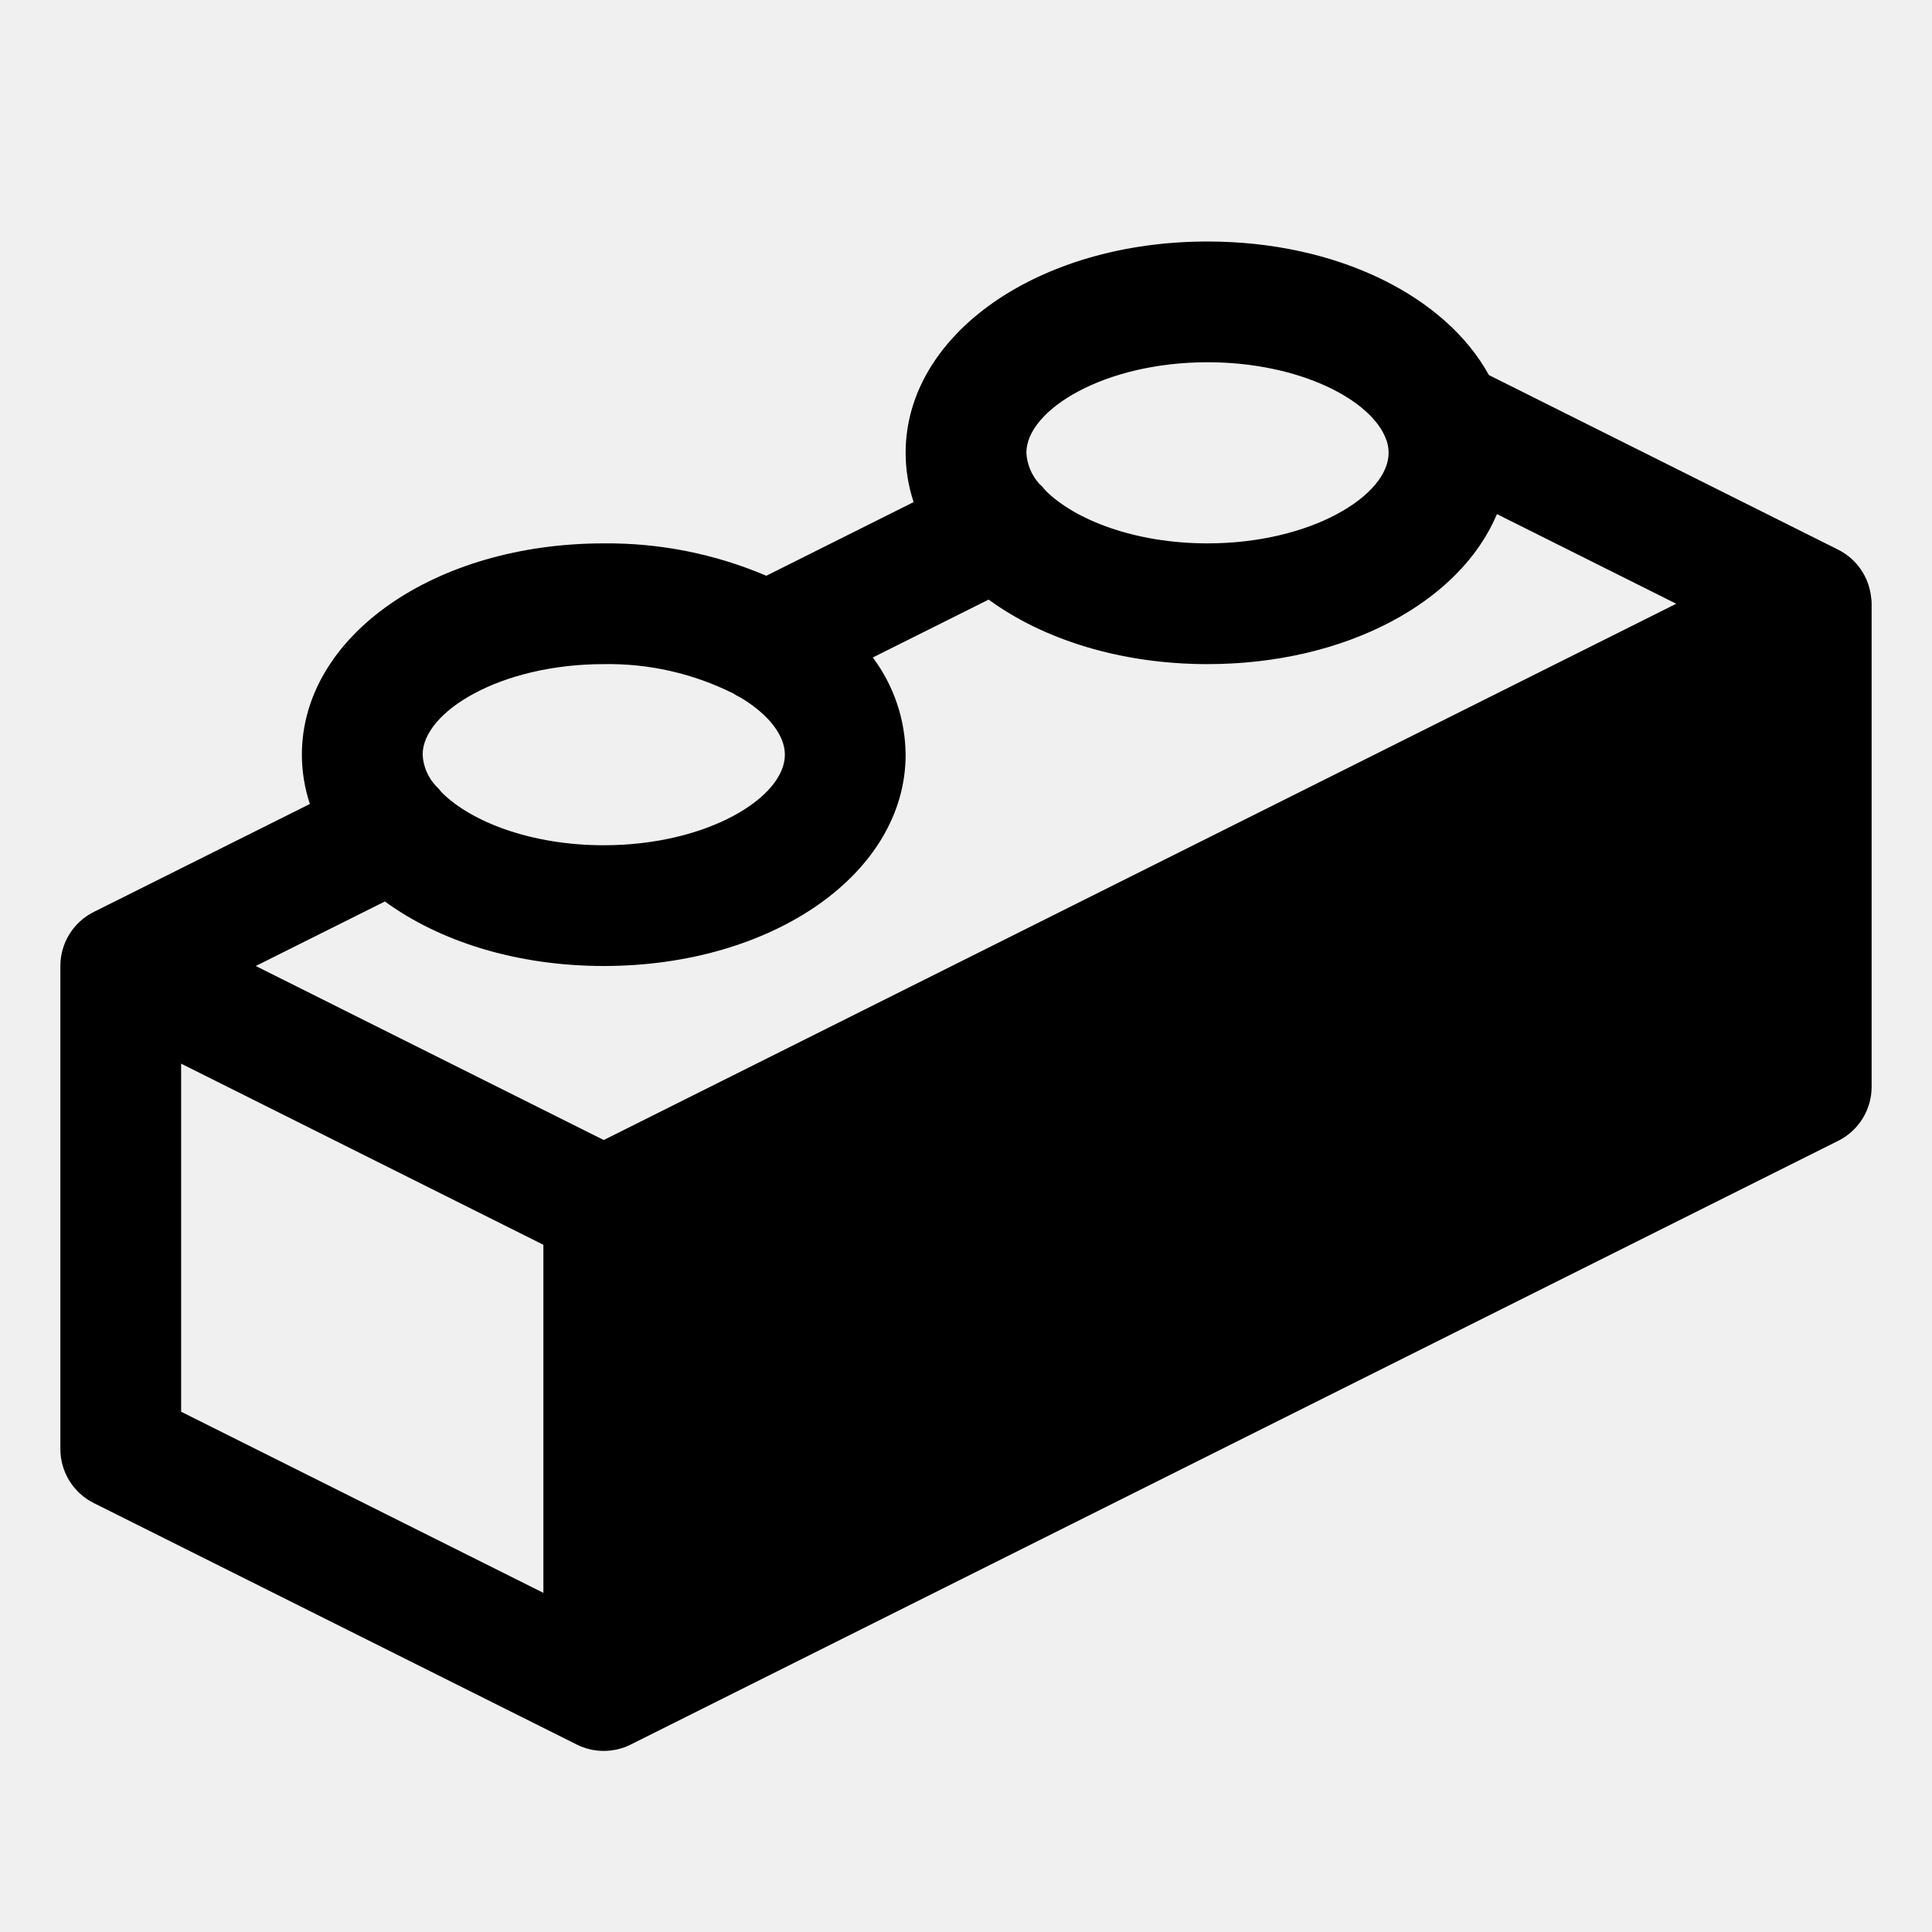
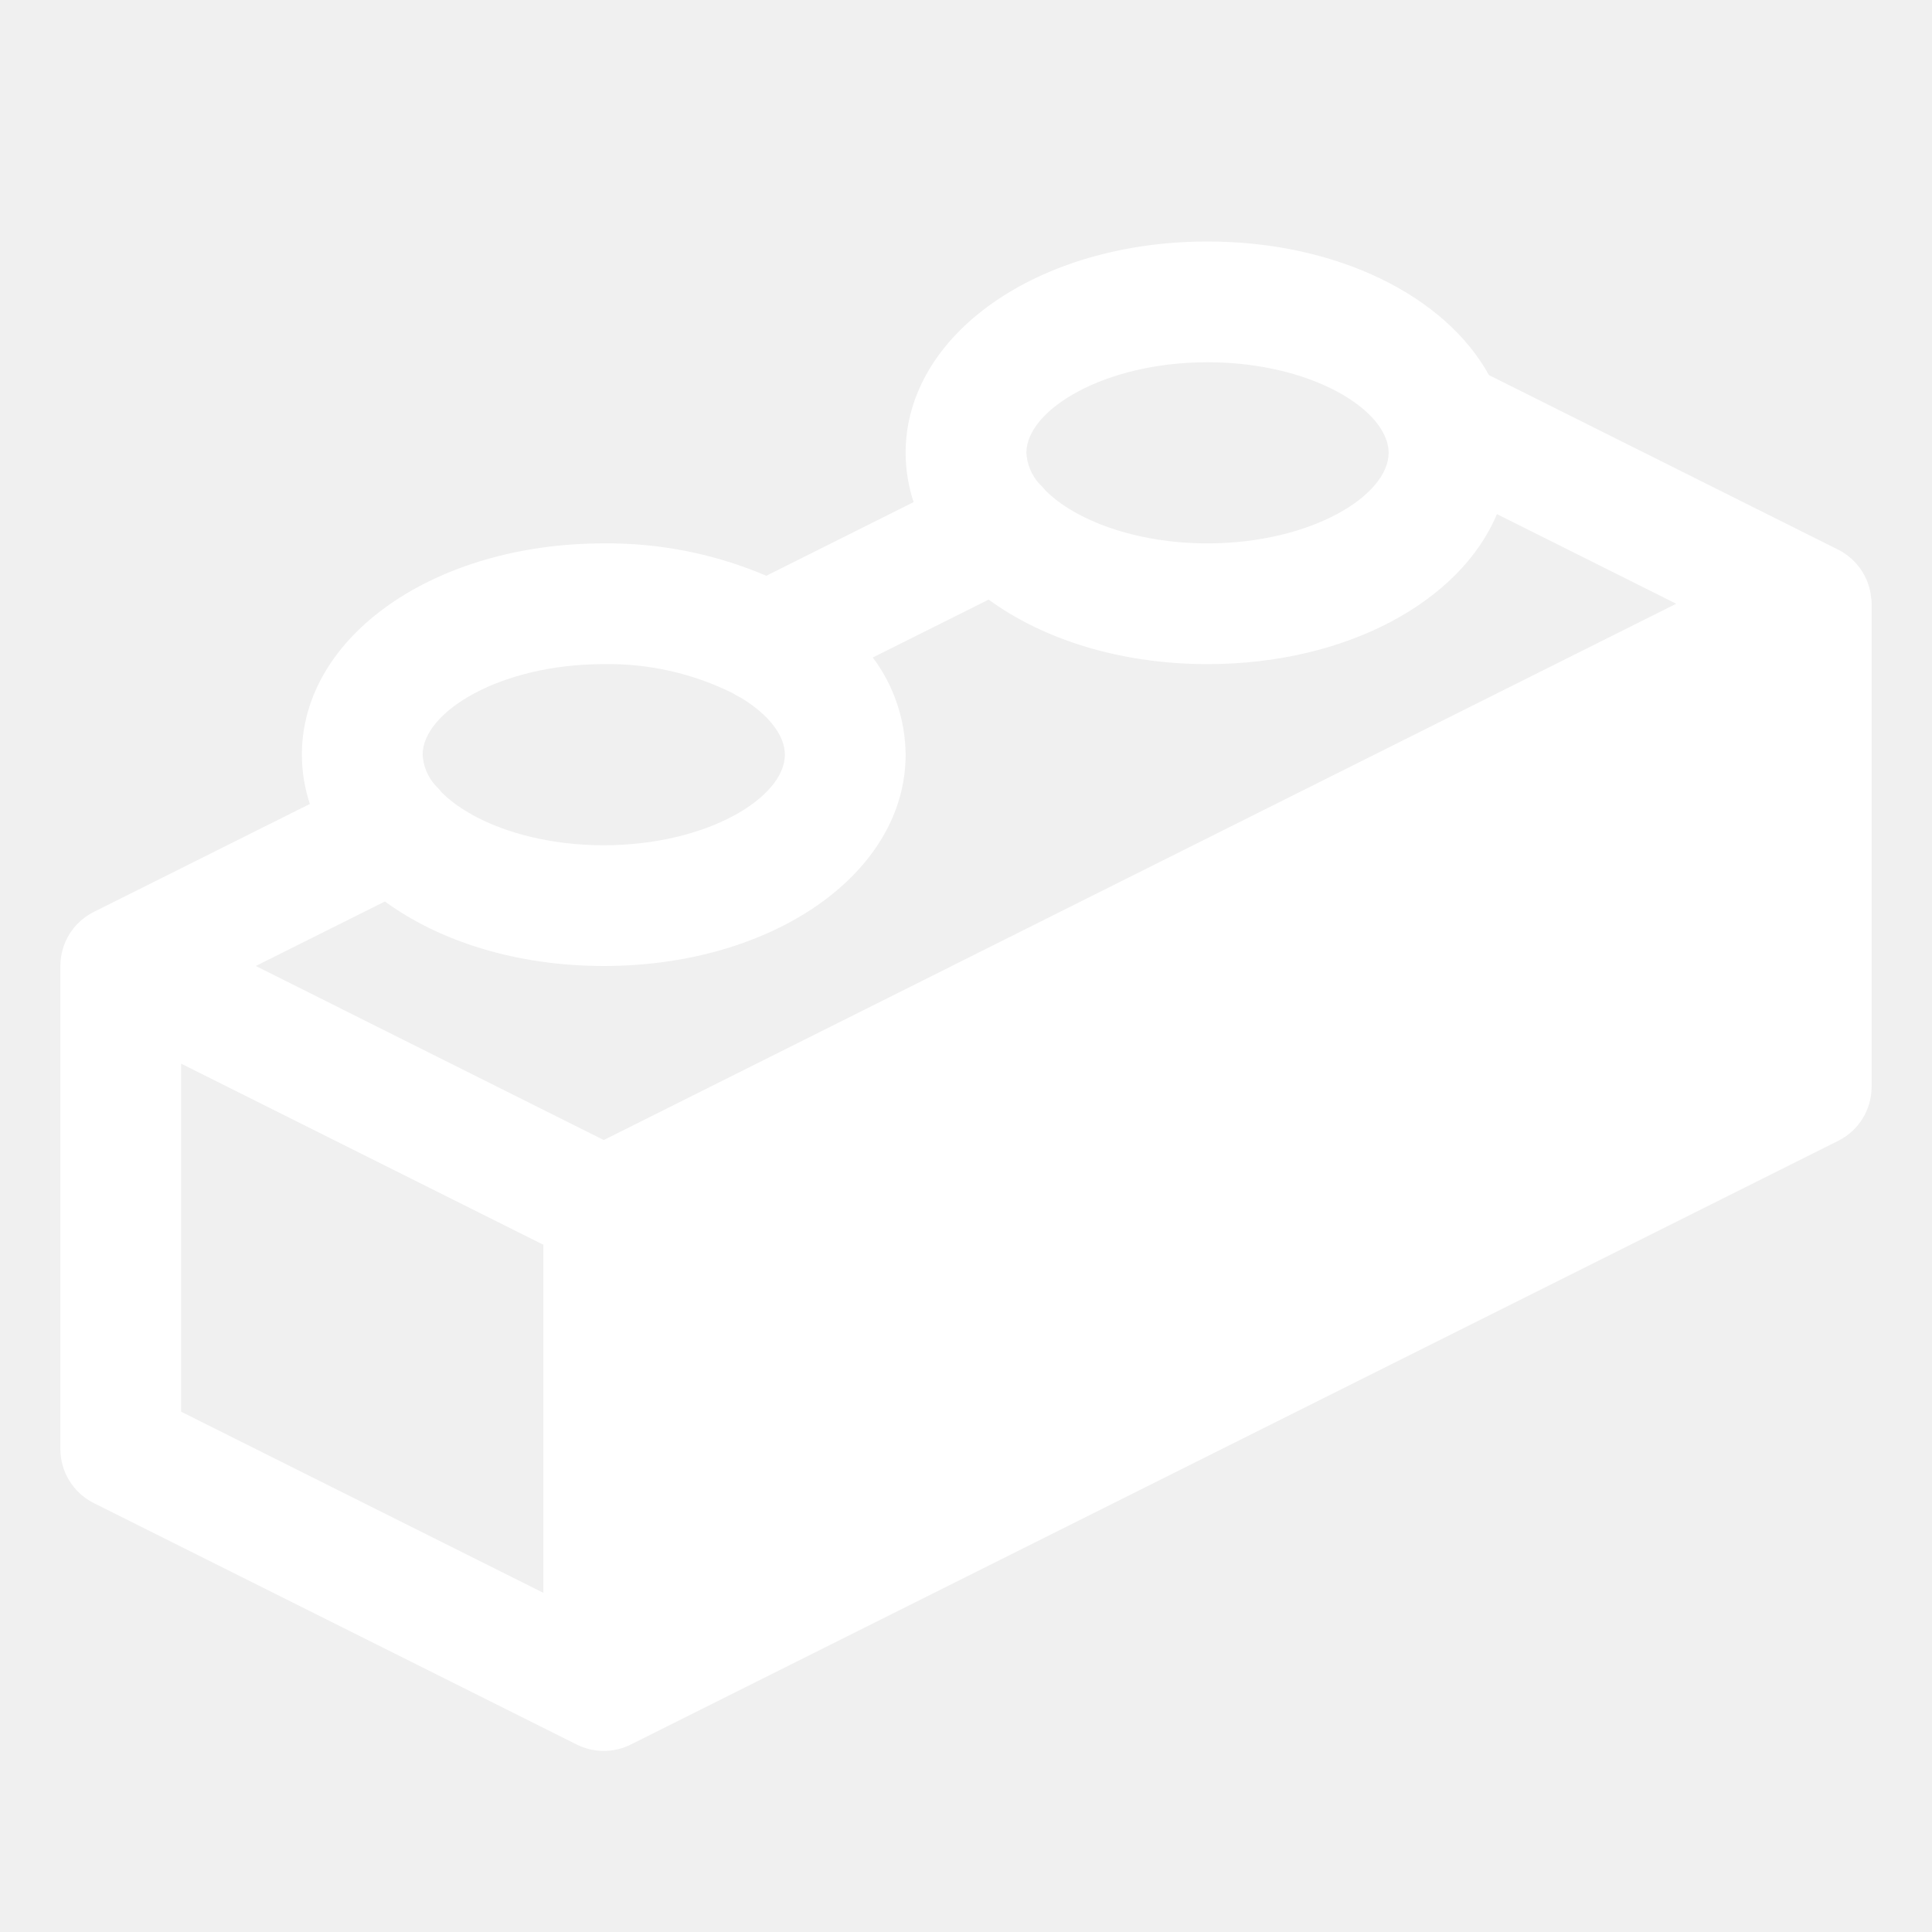
<svg xmlns="http://www.w3.org/2000/svg" width="1em" height="1em" viewBox="0 0 256 256">
  <path d="M0 0h256v256H0z" fill="none" />
-   <path fill="#000" d="M247.94 79.21a8 8 0 0 0-4.36-6.37L197.29 49.7C191.54 39.24 177.21 32 160 32c-22.43 0-40 12.3-40 28a20.8 20.8 0 0 0 1.06 6.53l-19.52 9.76A53.7 53.7 0 0 0 80 72c-22.43 0-40 12.3-40 28a20.8 20.8 0 0 0 1.06 6.53l-28.64 14.31A8 8 0 0 0 8 128v64a8 8 0 0 0 4.42 7.16l64 32a8 8 0 0 0 7.16 0l160-80A8 8 0 0 0 248 144V80a4.5 4.5 0 0 0-.06-.79M80 151.06L33.89 128L51 119.45c7.24 5.29 17.48 8.55 29 8.55c22.43 0 40-12.3 40-28a21.77 21.77 0 0 0-4.35-12.88L131 79.45c7.24 5.29 17.48 8.55 29 8.55c18.38 0 33.49-8.26 38.35-19.88L222.11 80ZM160 48c12.23 0 21.69 5 23.63 10.12c0 .09.07.18.11.28A5.3 5.3 0 0 1 184 60c0 5.66-10.26 12-24 12c-9.66 0-17.6-3.14-21.46-7a7 7 0 0 0-.86-.93A6.66 6.66 0 0 1 136 60c0-5.66 10.26-12 24-12M80 88a37 37 0 0 1 17.13 3.87a7.5 7.5 0 0 0 1 .56c3.69 2.21 5.87 5 5.87 7.57c0 5.66-10.26 12-24 12c-9.67 0-17.61-3.14-21.47-7a7.5 7.5 0 0 0-.84-.93A6.62 6.62 0 0 1 56 100c0-5.66 10.26-12 24-12m-56 52.94l48 24v46.12l-48-24Z" />
+   <path fill="#fff" d="M247.94 79.21a8 8 0 0 0-4.36-6.37L197.29 49.7C191.54 39.24 177.21 32 160 32c-22.43 0-40 12.3-40 28a20.8 20.8 0 0 0 1.06 6.53l-19.52 9.76A53.7 53.7 0 0 0 80 72c-22.43 0-40 12.3-40 28a20.8 20.8 0 0 0 1.06 6.53l-28.64 14.31A8 8 0 0 0 8 128v64a8 8 0 0 0 4.42 7.16l64 32a8 8 0 0 0 7.16 0l160-80A8 8 0 0 0 248 144V80a4.5 4.5 0 0 0-.06-.79M80 151.06L33.89 128L51 119.45c7.24 5.29 17.48 8.55 29 8.55c22.43 0 40-12.3 40-28a21.77 21.77 0 0 0-4.35-12.88L131 79.45c7.24 5.29 17.48 8.55 29 8.55c18.38 0 33.49-8.26 38.35-19.88L222.11 80ZM160 48c12.23 0 21.69 5 23.63 10.12c0 .09.07.18.11.28A5.3 5.3 0 0 1 184 60c0 5.66-10.26 12-24 12c-9.66 0-17.6-3.14-21.46-7a7 7 0 0 0-.86-.93A6.66 6.66 0 0 1 136 60c0-5.66 10.26-12 24-12M80 88a37 37 0 0 1 17.13 3.87a7.5 7.5 0 0 0 1 .56c3.69 2.21 5.87 5 5.87 7.57c0 5.66-10.26 12-24 12c-9.67 0-17.61-3.14-21.47-7a7.5 7.5 0 0 0-.84-.93A6.62 6.62 0 0 1 56 100c0-5.66 10.26-12 24-12m-56 52.94l48 24v46.12l-48-24Z" />
</svg>
